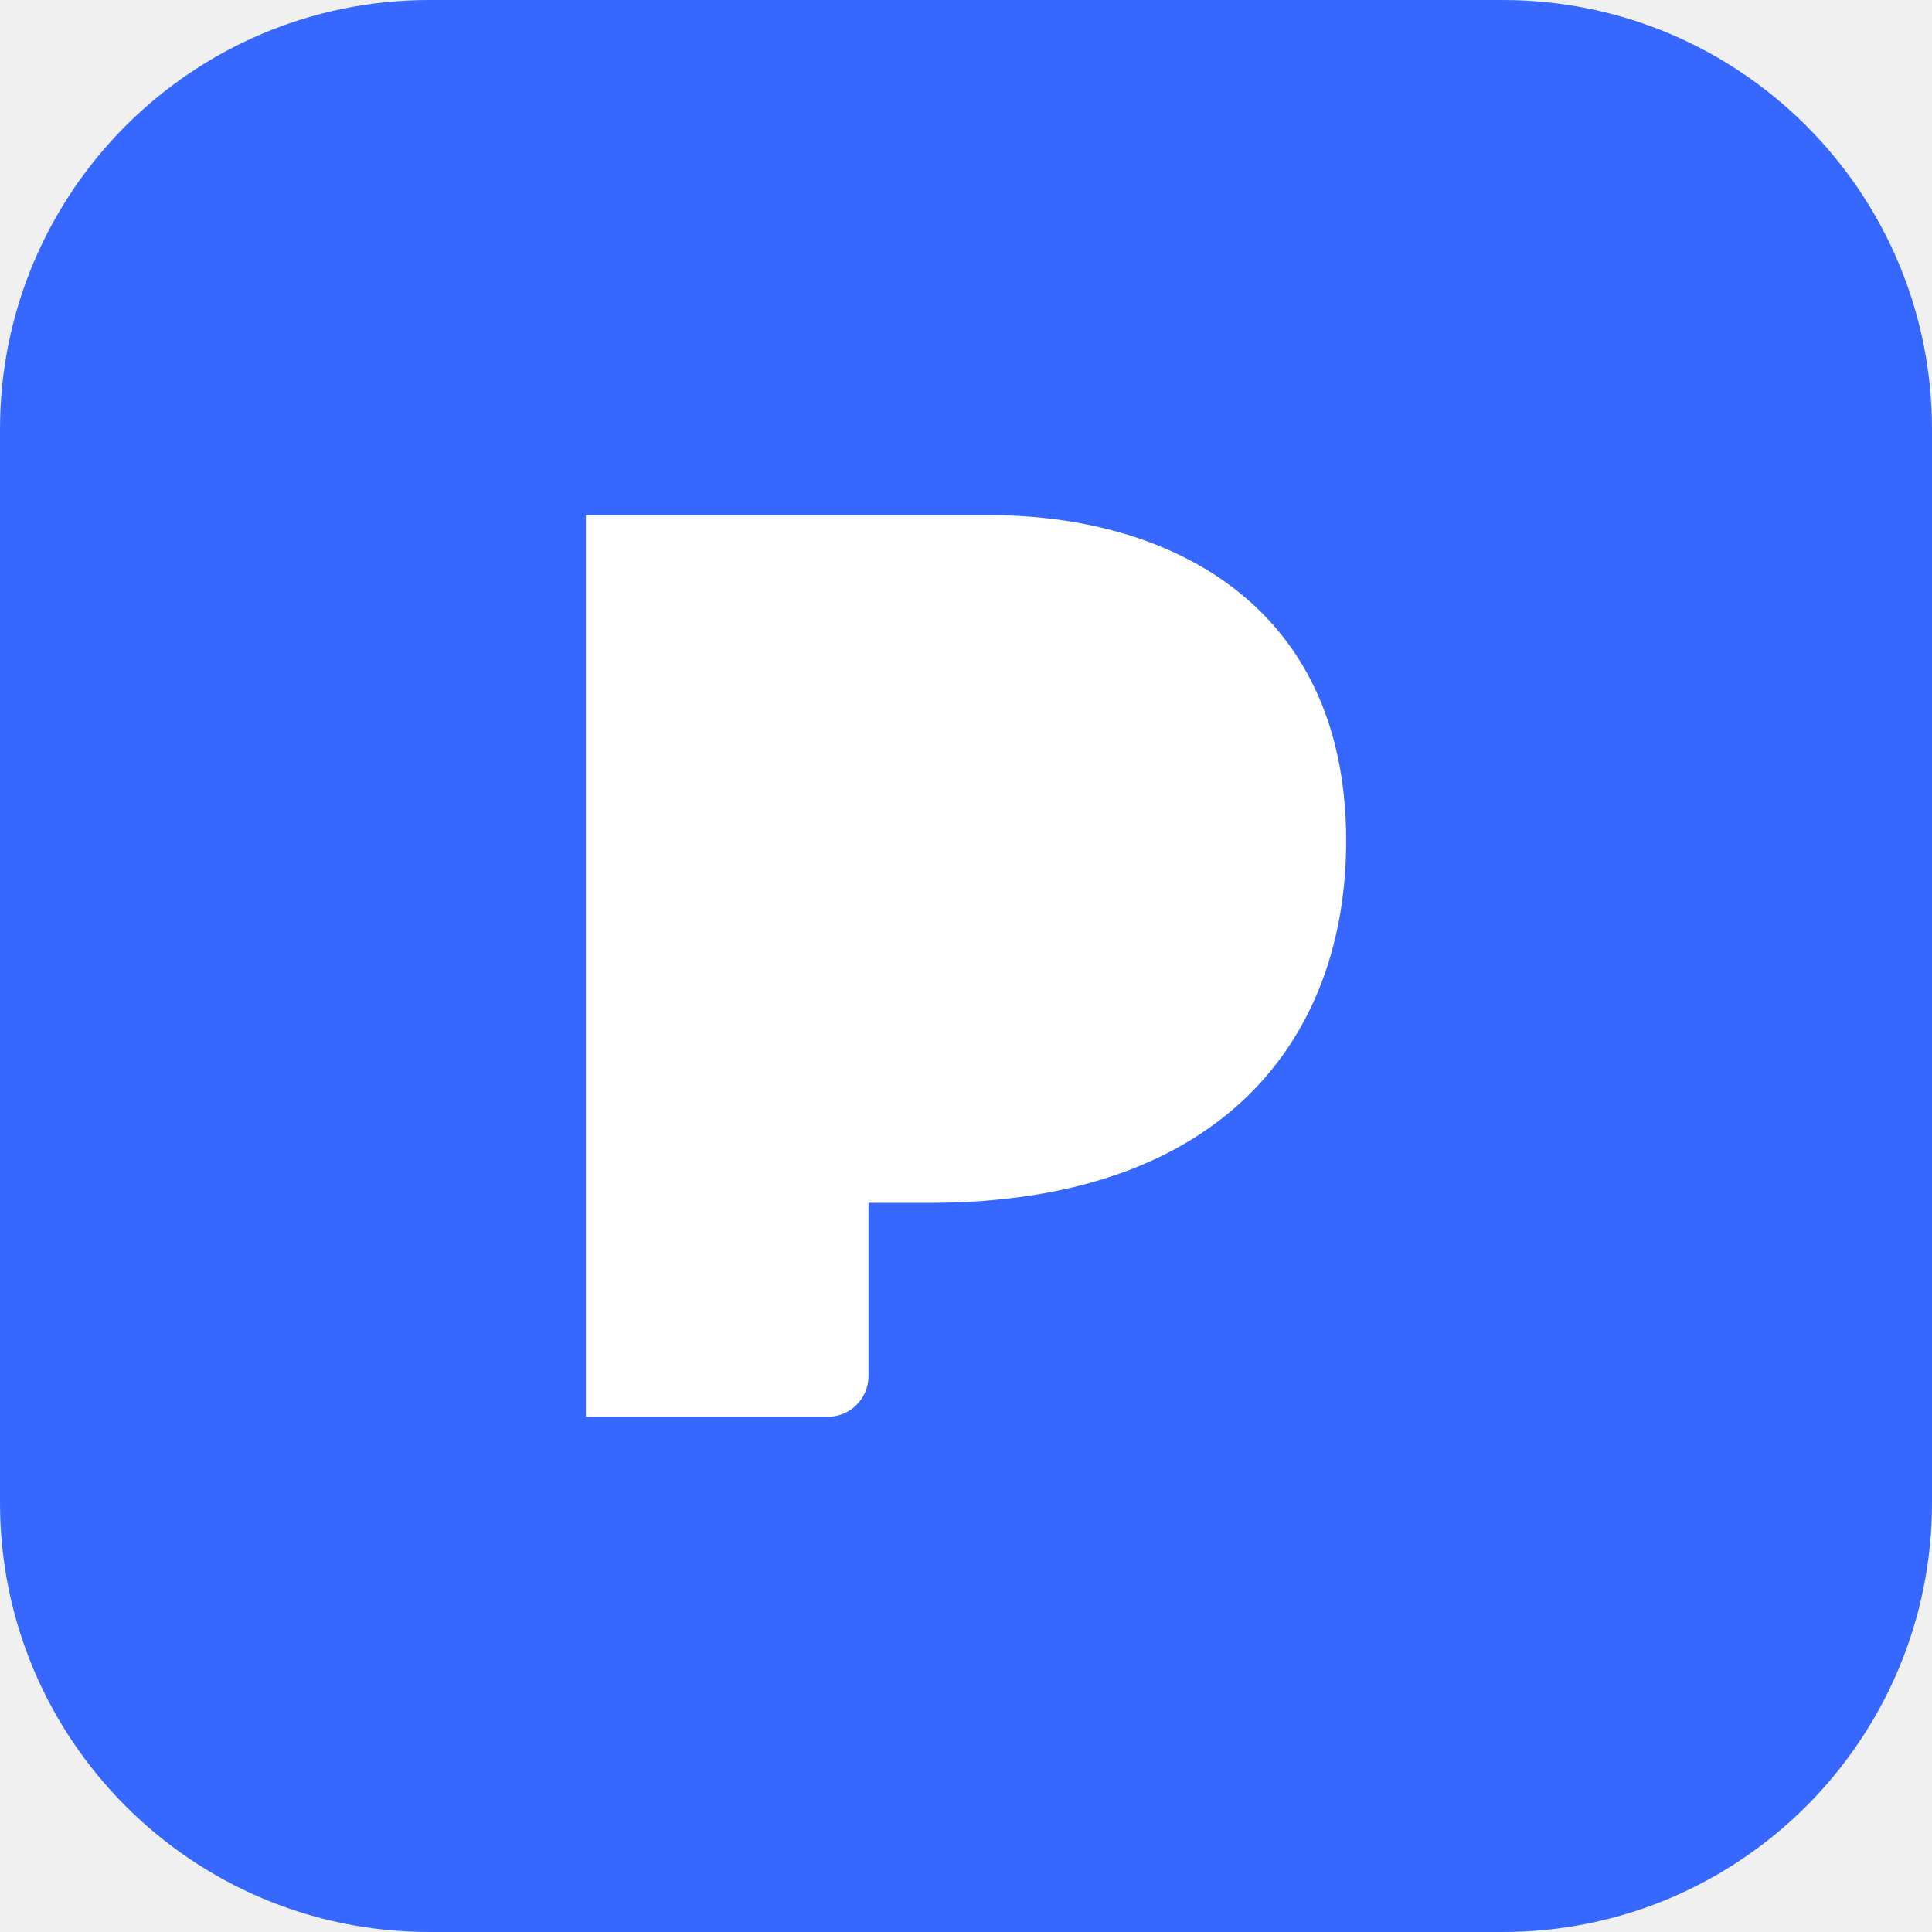
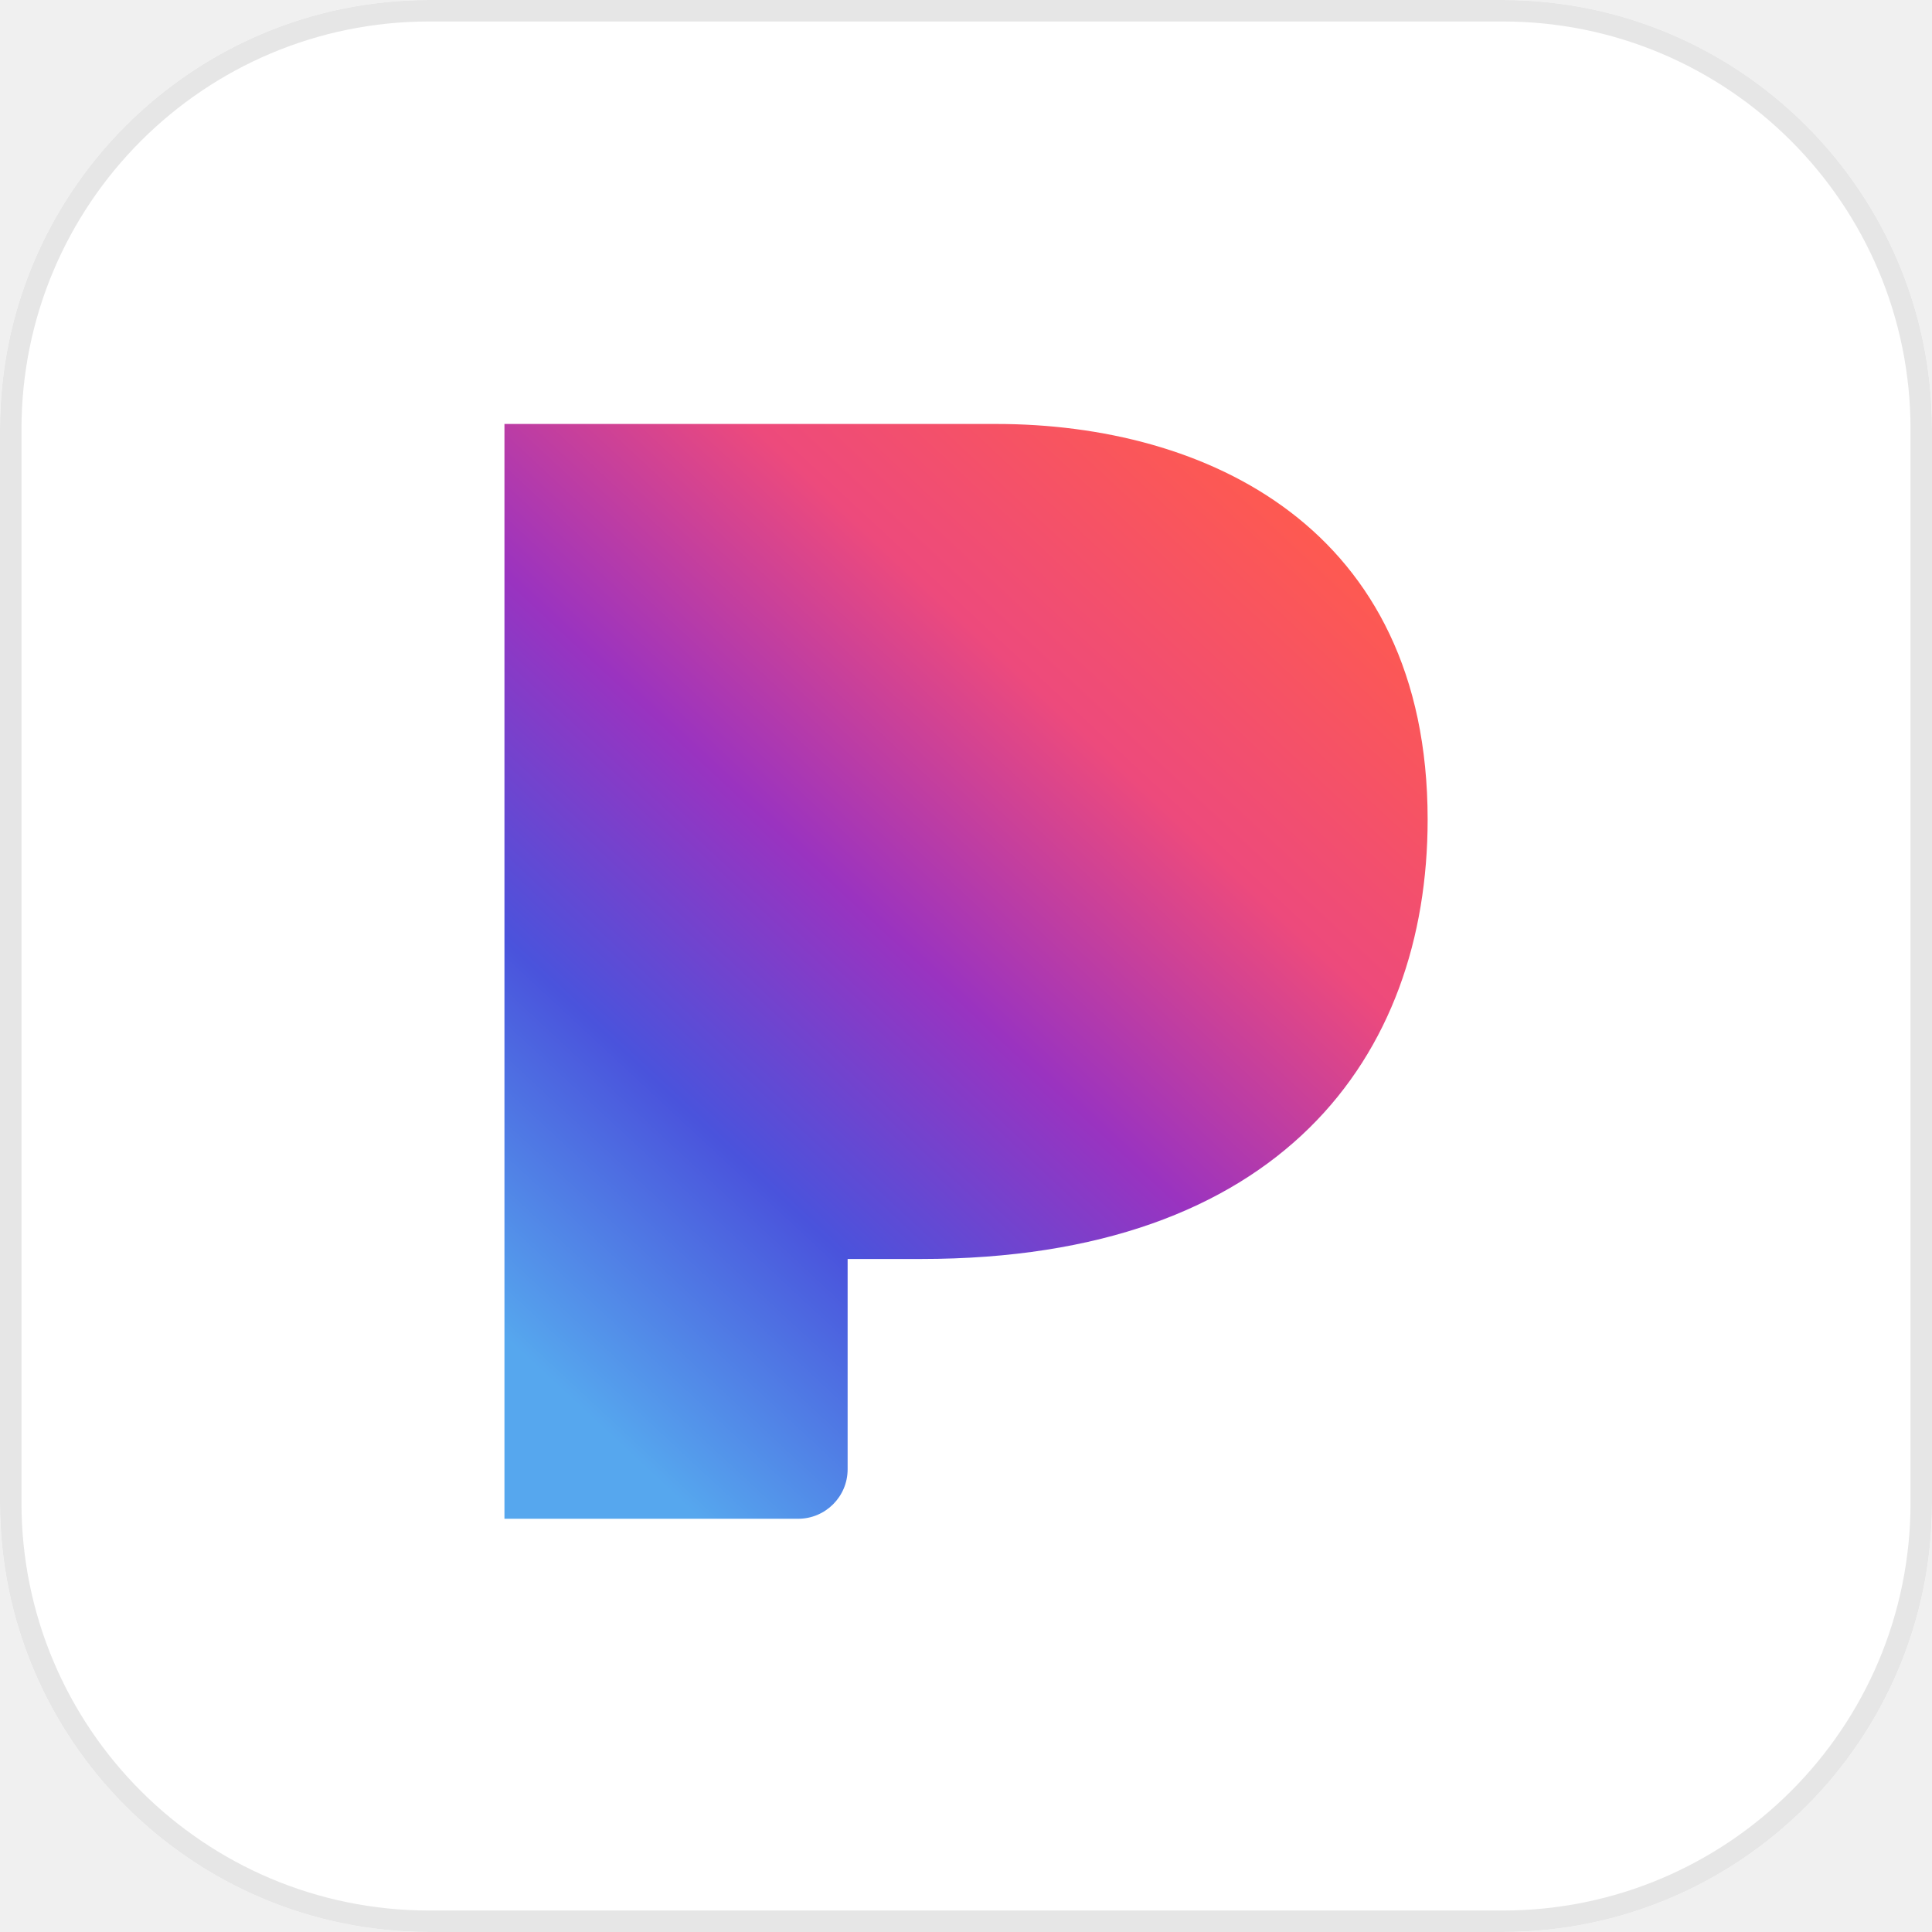
<svg xmlns="http://www.w3.org/2000/svg" viewBox="0 0 180 180">
-   <rect width="180" height="180" rx="40" fill="#3668FF" />
-   <svg x="48" y="42" width="84" height="96" viewBox="0 0 24 24" fill="#FFFFFF" preserveAspectRatio="xMidYMid meet">
-     <path d="M1.882 0v24H8.32a1.085 1.085 0 001.085-1.085v-4.61h1.612c7.88 0 11.103-4.442 11.103-9.636C22.119 2.257 17.247 0 12.662 0H1.882Z" />
+   <defs>
+     <linearGradient id="pg" x1="0.85" y1="0.05" x2="0.15" y2="0.95">
+       <stop offset="0" stop-color="#FF5B4D" />
+       <stop offset="0.28" stop-color="#ED4A7C" />
+       <stop offset="0.52" stop-color="#9A33C0" />
+       <stop offset="0.75" stop-color="#4A53DC" />
+       <stop offset="1" stop-color="#56A7EE" />
+     </linearGradient>
+   </defs>
+   <rect width="180" height="180" rx="40" fill="#FFFFFF" />
+   <rect x="1" y="1" width="178" height="178" rx="39" fill="none" stroke="#E6E6E6" stroke-width="2" />
+   <svg x="39" y="30" width="102" height="121" viewBox="0 0 24 24" preserveAspectRatio="xMidYMid meet">
+     <path d="M1.882 0v24H8.32a1.085 1.085 0 001.085-1.085v-4.61h1.612c7.88 0 11.103-4.442 11.103-9.636C22.119 2.257 17.247 0 12.662 0H1.882Z" fill="url(#pg)" />
  </svg>
</svg>
